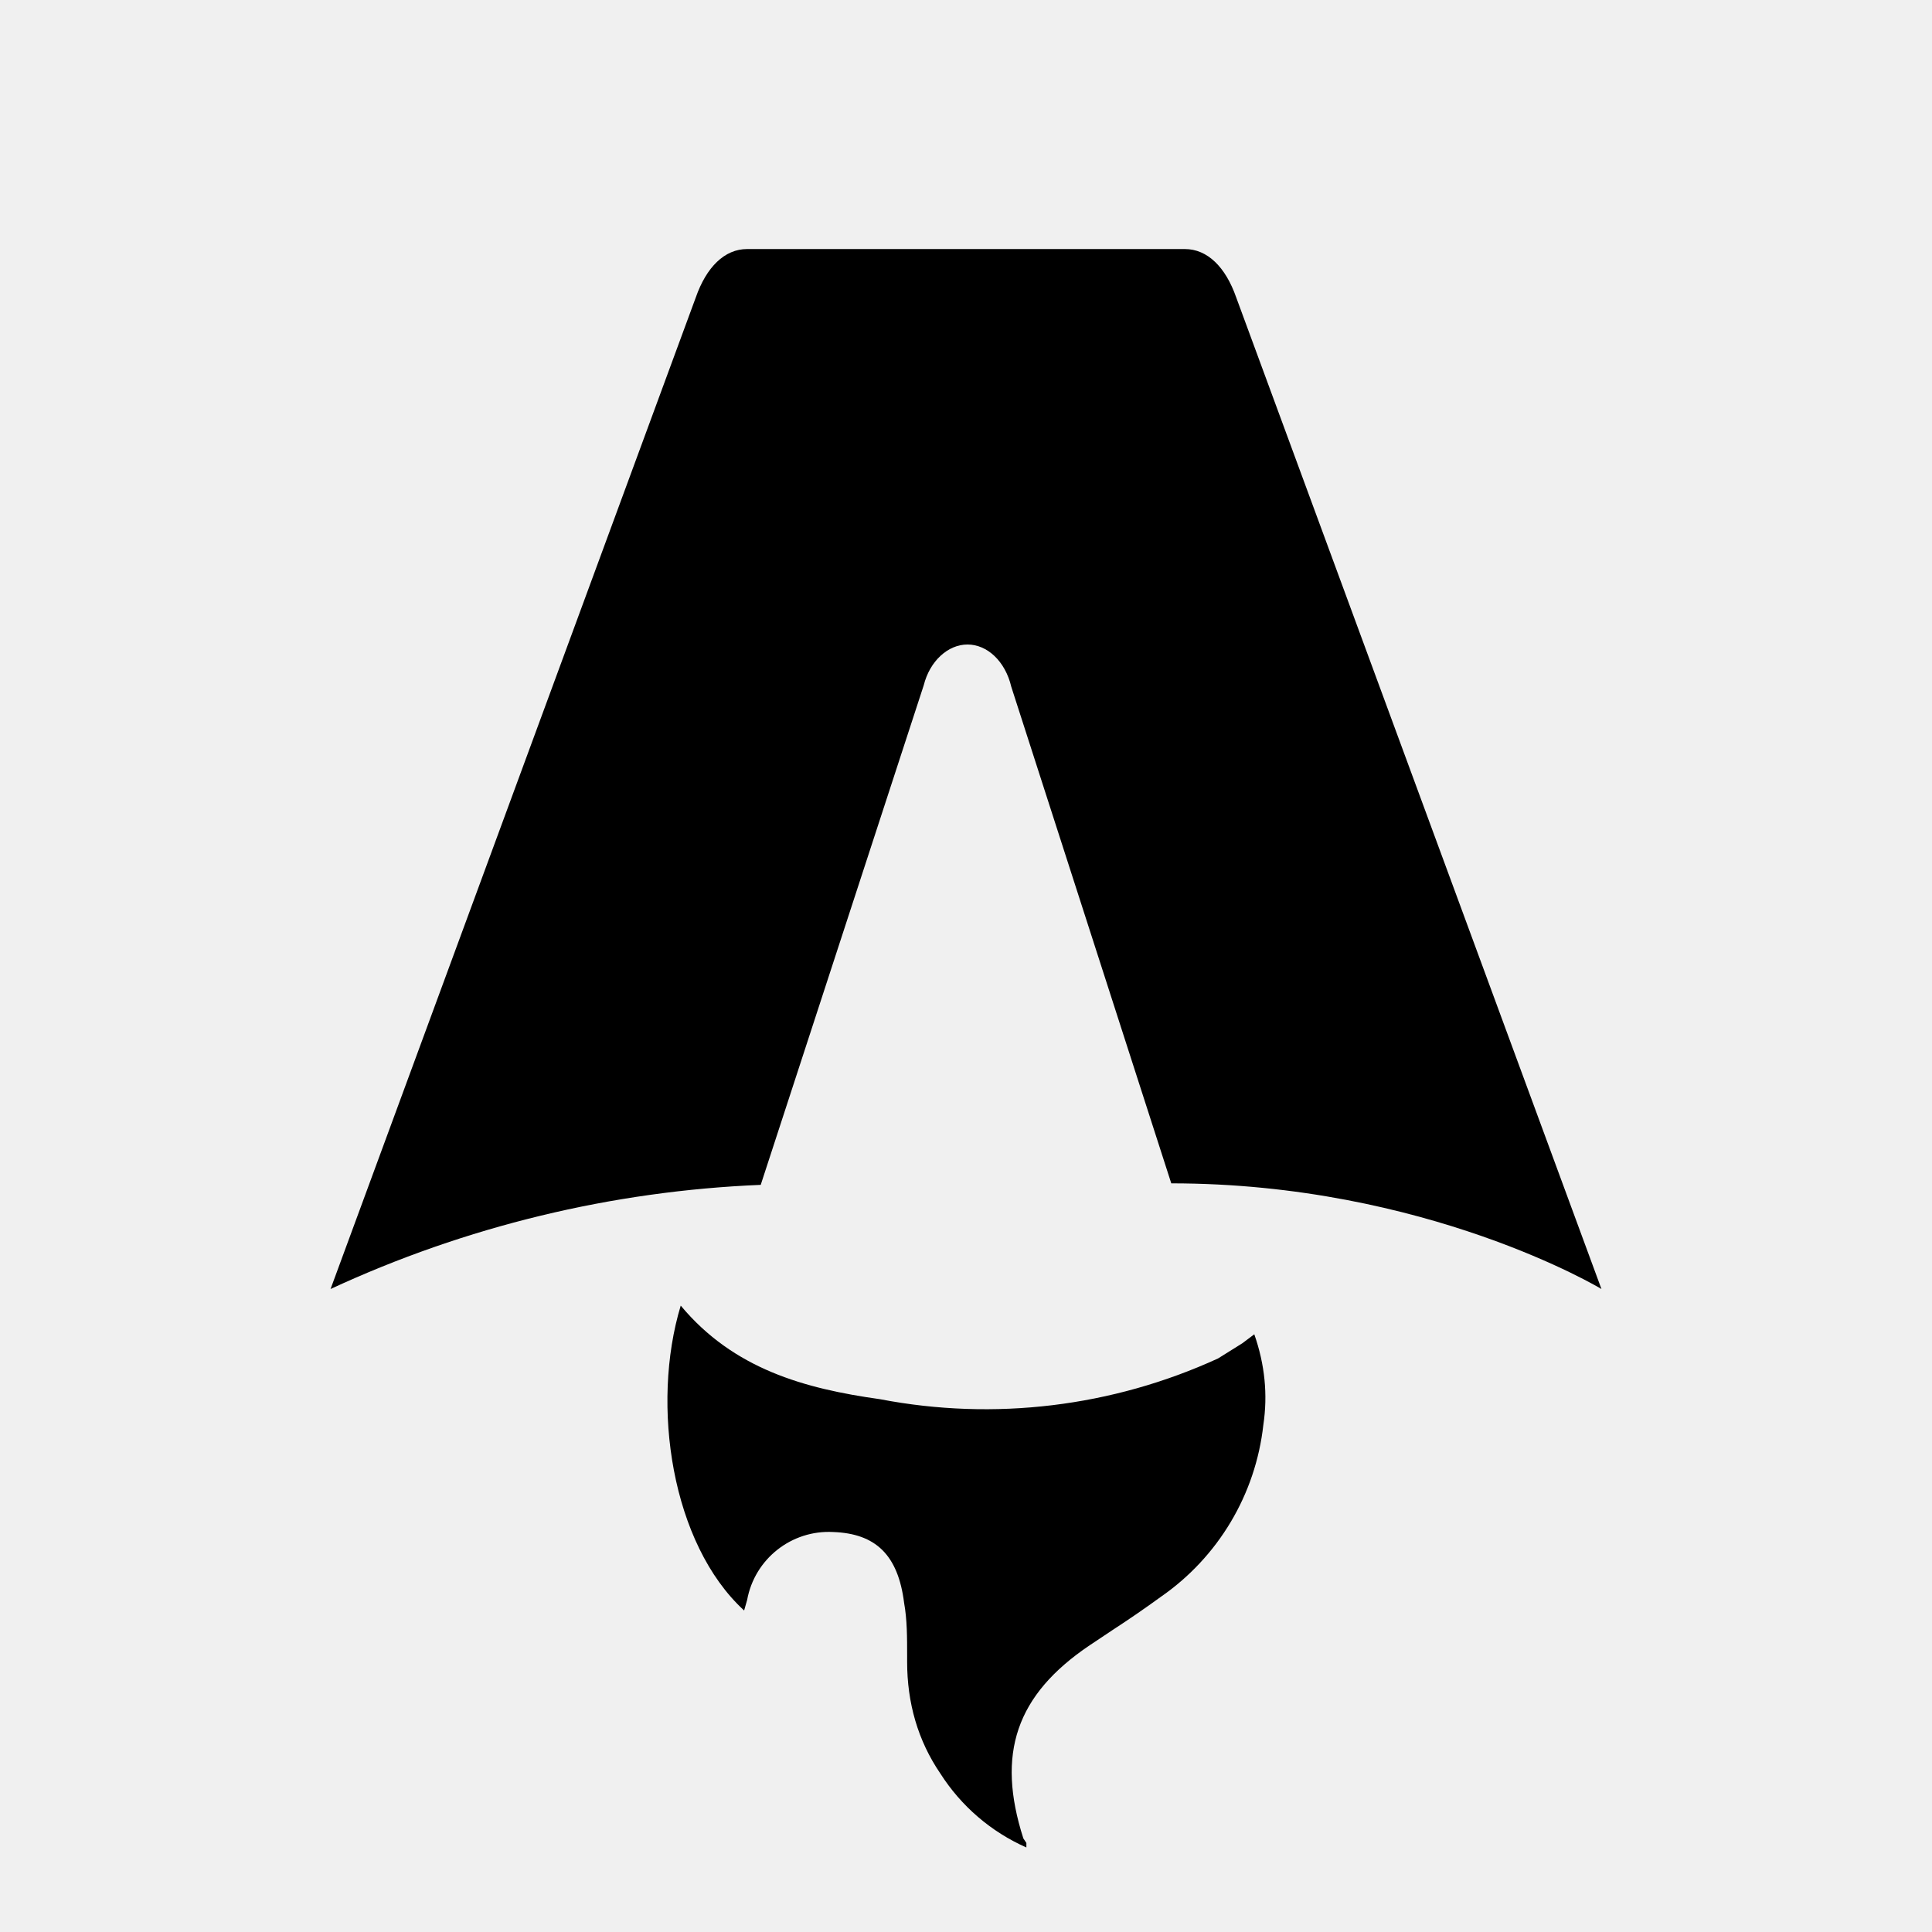
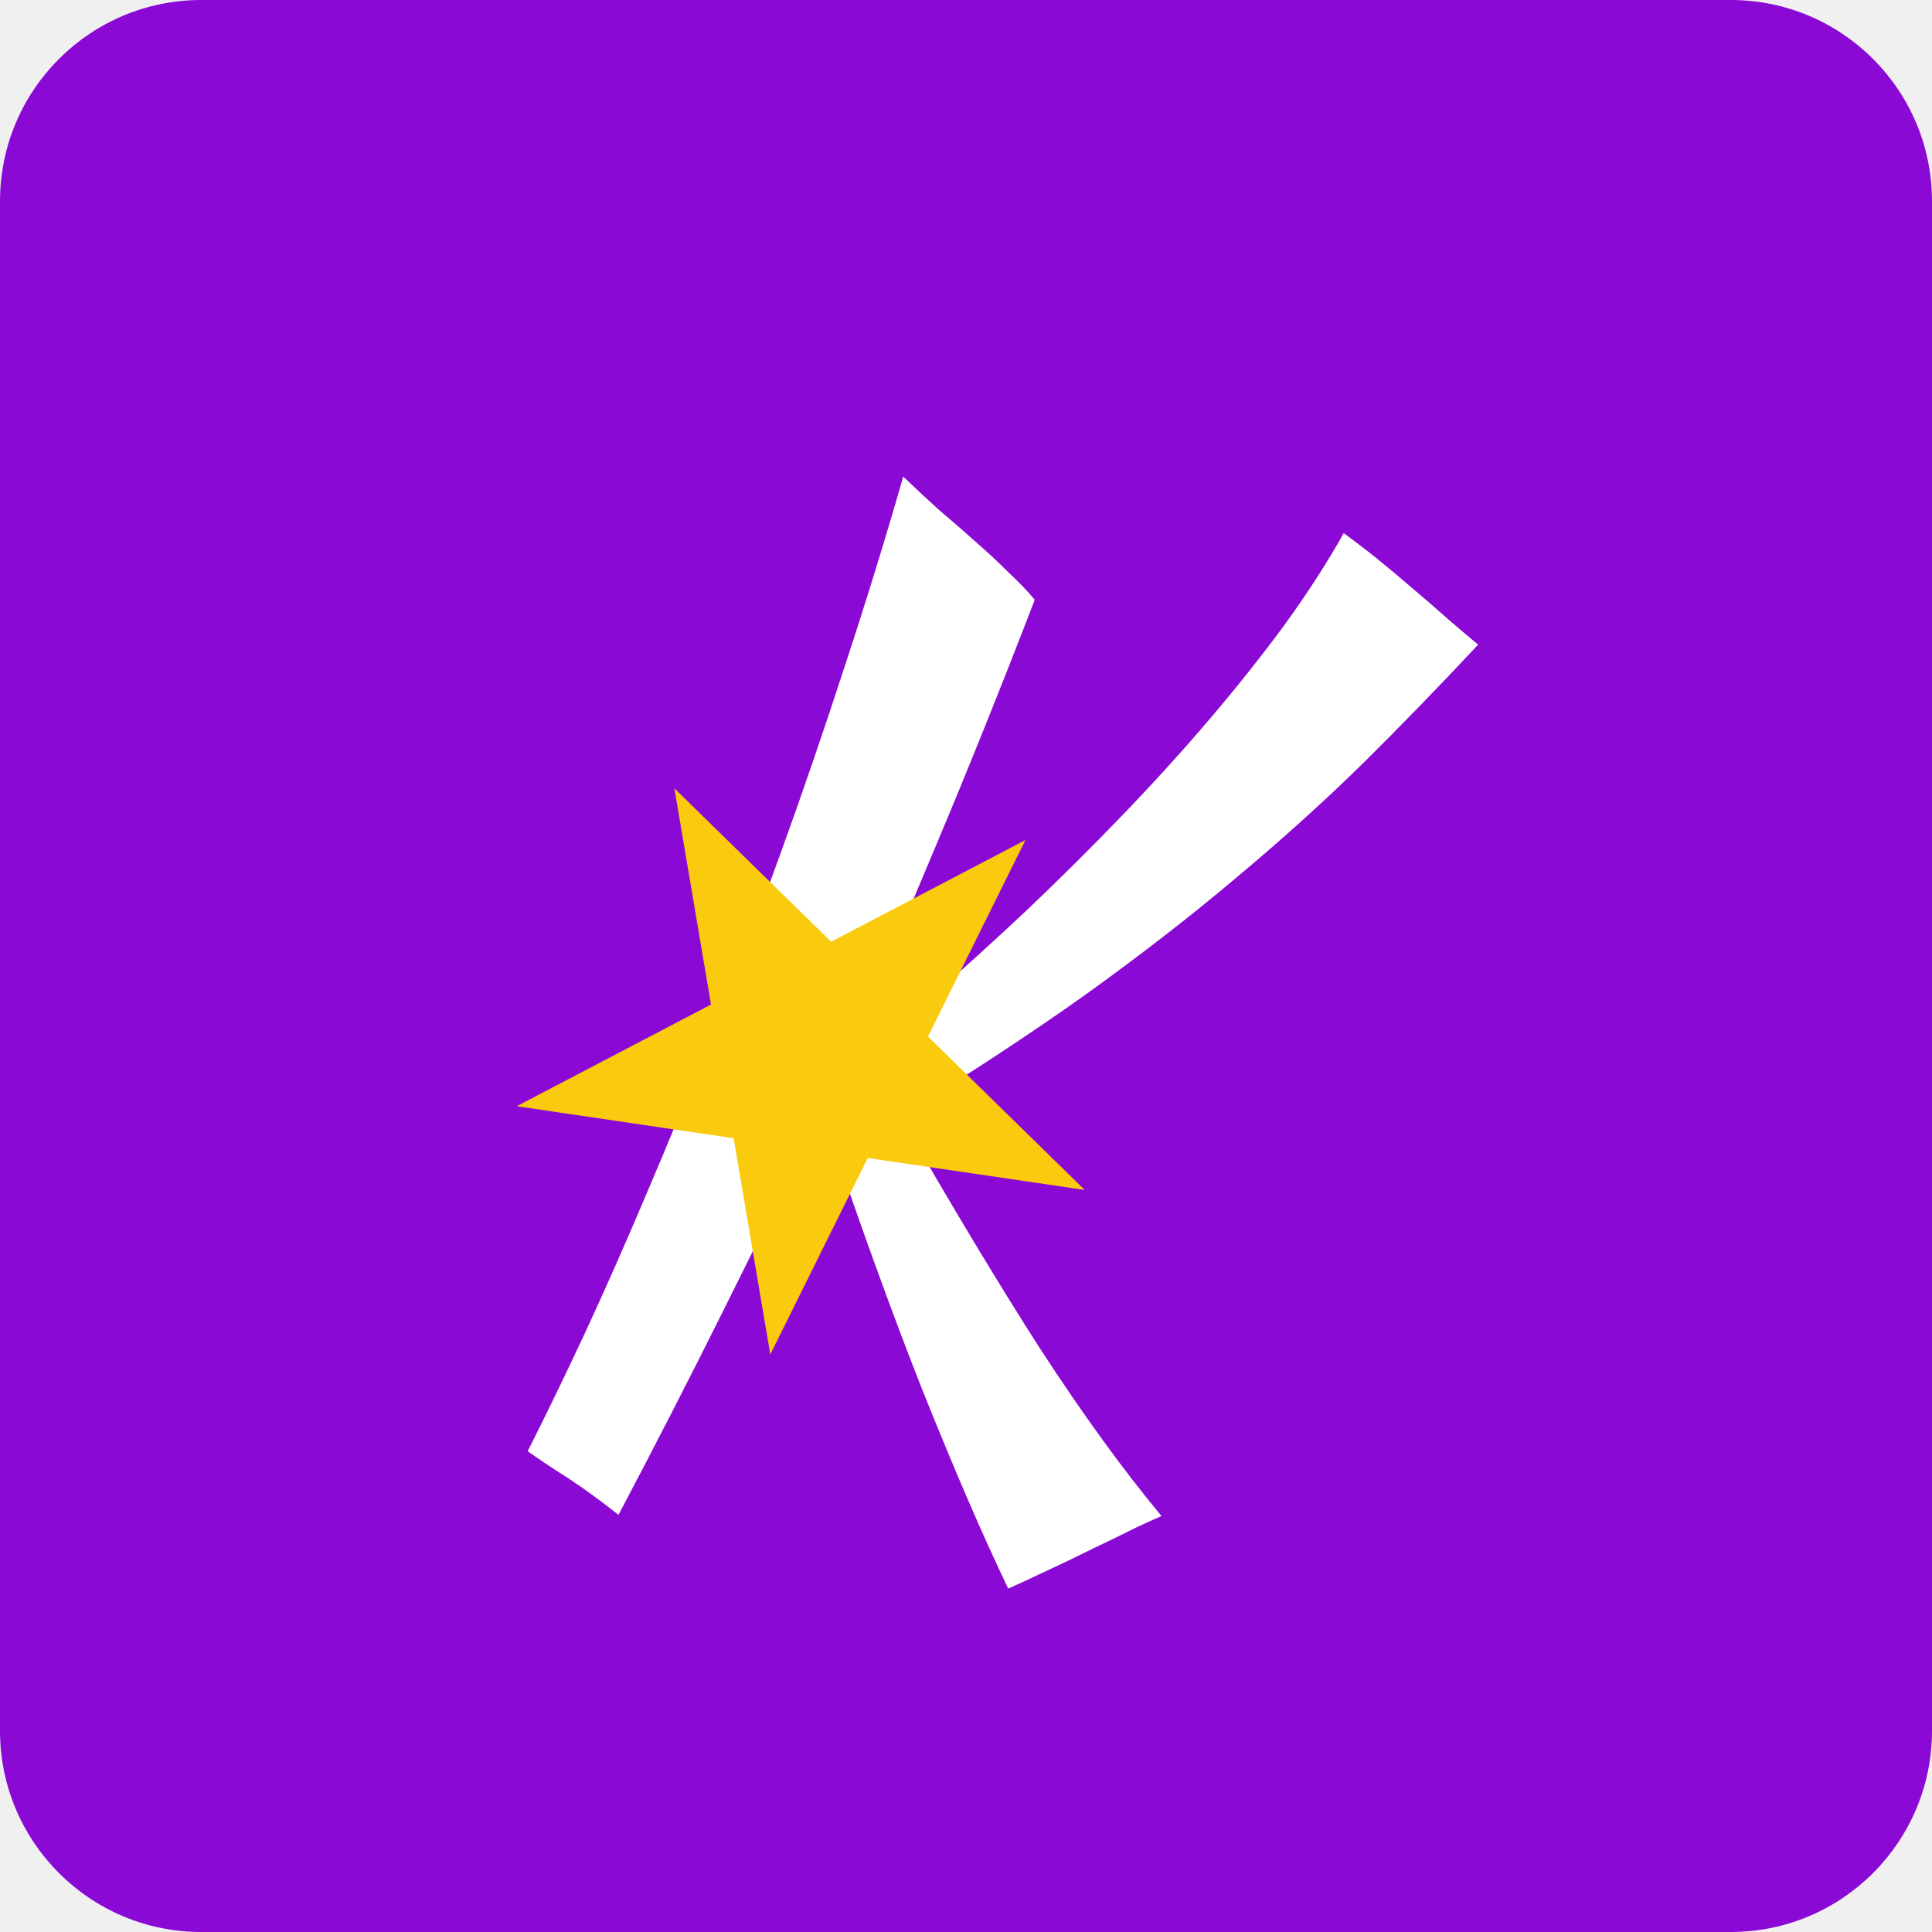
- <svg xmlns="http://www.w3.org/2000/svg" fill="none" viewBox="0 0 128 128">
-   <path d="M50.4 78.5a75.1 75.1 0 0 0-28.5 6.9l24.2-65.7c.7-2 1.9-3.2 3.4-3.2h29c1.5 0 2.7 1.2 3.4 3.2l24.2 65.7s-11.6-7-28.5-7L67 45.5c-.4-1.7-1.6-2.8-2.9-2.8-1.3 0-2.5 1.1-2.9 2.7L50.4 78.5Zm-1.1 28.2Zm-4.2-20.2c-2 6.6-.6 15.8 4.2 20.2a17.5 17.5 0 0 1 .2-.7 5.5 5.5 0 0 1 5.7-4.5c2.8.1 4.3 1.5 4.7 4.7.2 1.1.2 2.3.2 3.5v.4c0 2.7.7 5.2 2.2 7.4a13 13 0 0 0 5.7 4.9v-.3l-.2-.3c-1.8-5.6-.5-9.5 4.4-12.8l1.5-1a73 73 0 0 0 3.2-2.2 16 16 0 0 0 6.8-11.4c.3-2 .1-4-.6-6l-.8.6-1.6 1a37 37 0 0 1-22.4 2.7c-5-.7-9.7-2-13.2-6.2Z" />
-   <style>
-         path { fill: #000; }
-         @media (prefers-color-scheme: dark) {
-             path { fill: #FFF; }
-         }
-     </style>
+ <svg xmlns="http://www.w3.org/2000/svg" width="48" height="48" viewBox="0 0 48 48" fill="none">
+   <rect width="48" height="48" rx="5" fill="#8B09D5" />
+   <path d="M25.708 14.902C24.858 17.109 24.023 19.185 23.203 21.128C22.393 23.071 21.572 24.956 20.742 26.782C21.514 26.157 22.305 25.493 23.115 24.79C23.926 24.077 24.731 23.345 25.532 22.593C26.333 21.831 27.114 21.055 27.876 20.264C28.648 19.463 29.37 18.667 30.044 17.876C30.727 17.075 31.352 16.289 31.919 15.518C32.485 14.736 32.974 13.979 33.384 13.247C33.628 13.423 33.897 13.628 34.19 13.862C34.482 14.097 34.78 14.346 35.083 14.609C35.386 14.863 35.679 15.117 35.962 15.371C36.245 15.615 36.499 15.83 36.724 16.016C35.776 17.031 34.819 18.018 33.852 18.975C32.886 19.922 31.836 20.869 30.703 21.816C29.58 22.764 28.34 23.726 26.982 24.702C25.625 25.669 24.087 26.68 22.368 27.734C23.638 29.951 24.795 31.875 25.84 33.506C26.895 35.127 27.9 36.514 28.857 37.666C28.76 37.705 28.555 37.798 28.242 37.944C27.93 38.101 27.578 38.272 27.188 38.457C26.797 38.652 26.401 38.843 26.001 39.028C25.61 39.214 25.293 39.36 25.049 39.468C24.434 38.188 23.73 36.562 22.939 34.59C22.158 32.617 21.309 30.269 20.391 27.544C19.609 29.233 18.804 30.903 17.974 32.554C17.153 34.204 16.284 35.898 15.366 37.637C14.937 37.295 14.521 36.992 14.121 36.728C13.721 36.475 13.384 36.25 13.11 36.055C13.54 35.205 14.009 34.238 14.517 33.154C15.024 32.06 15.547 30.879 16.084 29.609C16.631 28.33 17.183 26.982 17.739 25.566C18.306 24.141 18.862 22.671 19.409 21.157C19.956 19.644 20.483 18.105 20.991 16.543C21.509 14.971 21.992 13.403 22.441 11.841C22.725 12.114 23.018 12.388 23.32 12.661C23.633 12.925 23.936 13.188 24.229 13.452C24.521 13.706 24.795 13.96 25.049 14.214C25.312 14.458 25.532 14.688 25.708 14.902Z" fill="white" />
+   <path d="M16.755 19.586L20.649 23.397L25.477 20.871L23.056 25.753L26.95 29.564L21.559 28.77L19.138 33.651L18.227 28.279L12.837 27.484L17.665 24.958L16.755 19.586Z" fill="#F9CA0E" />
</svg>
